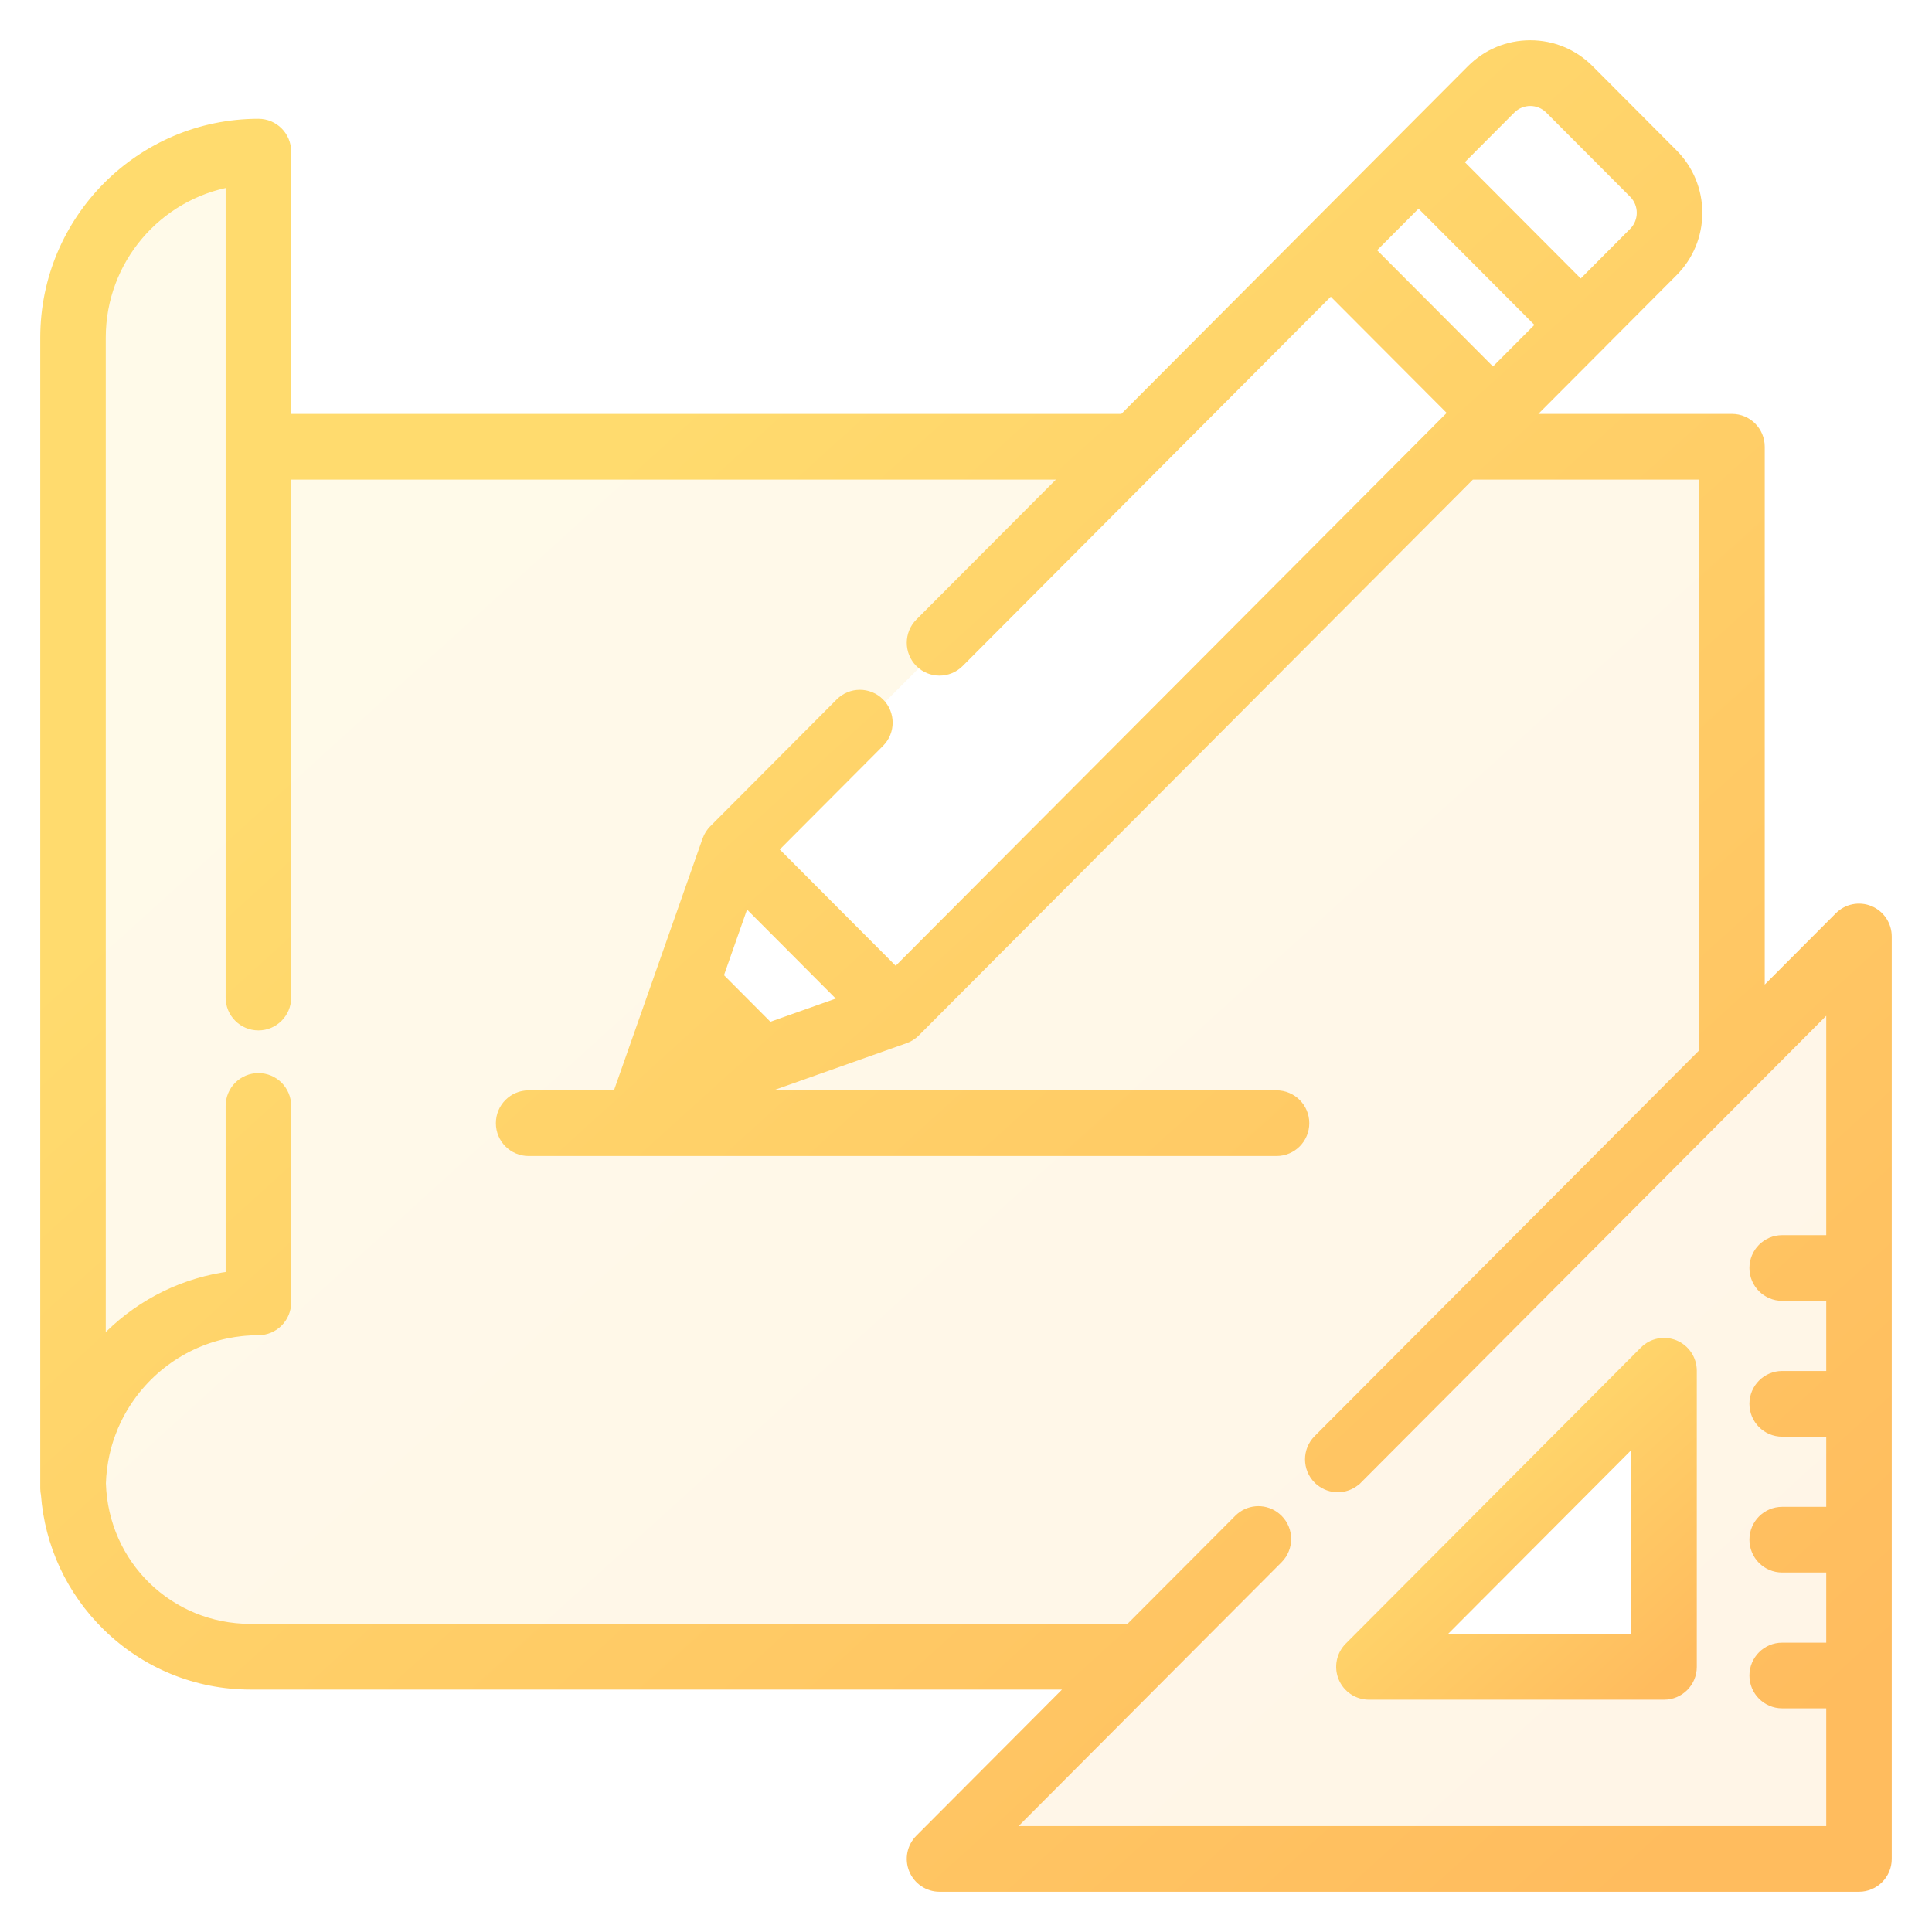
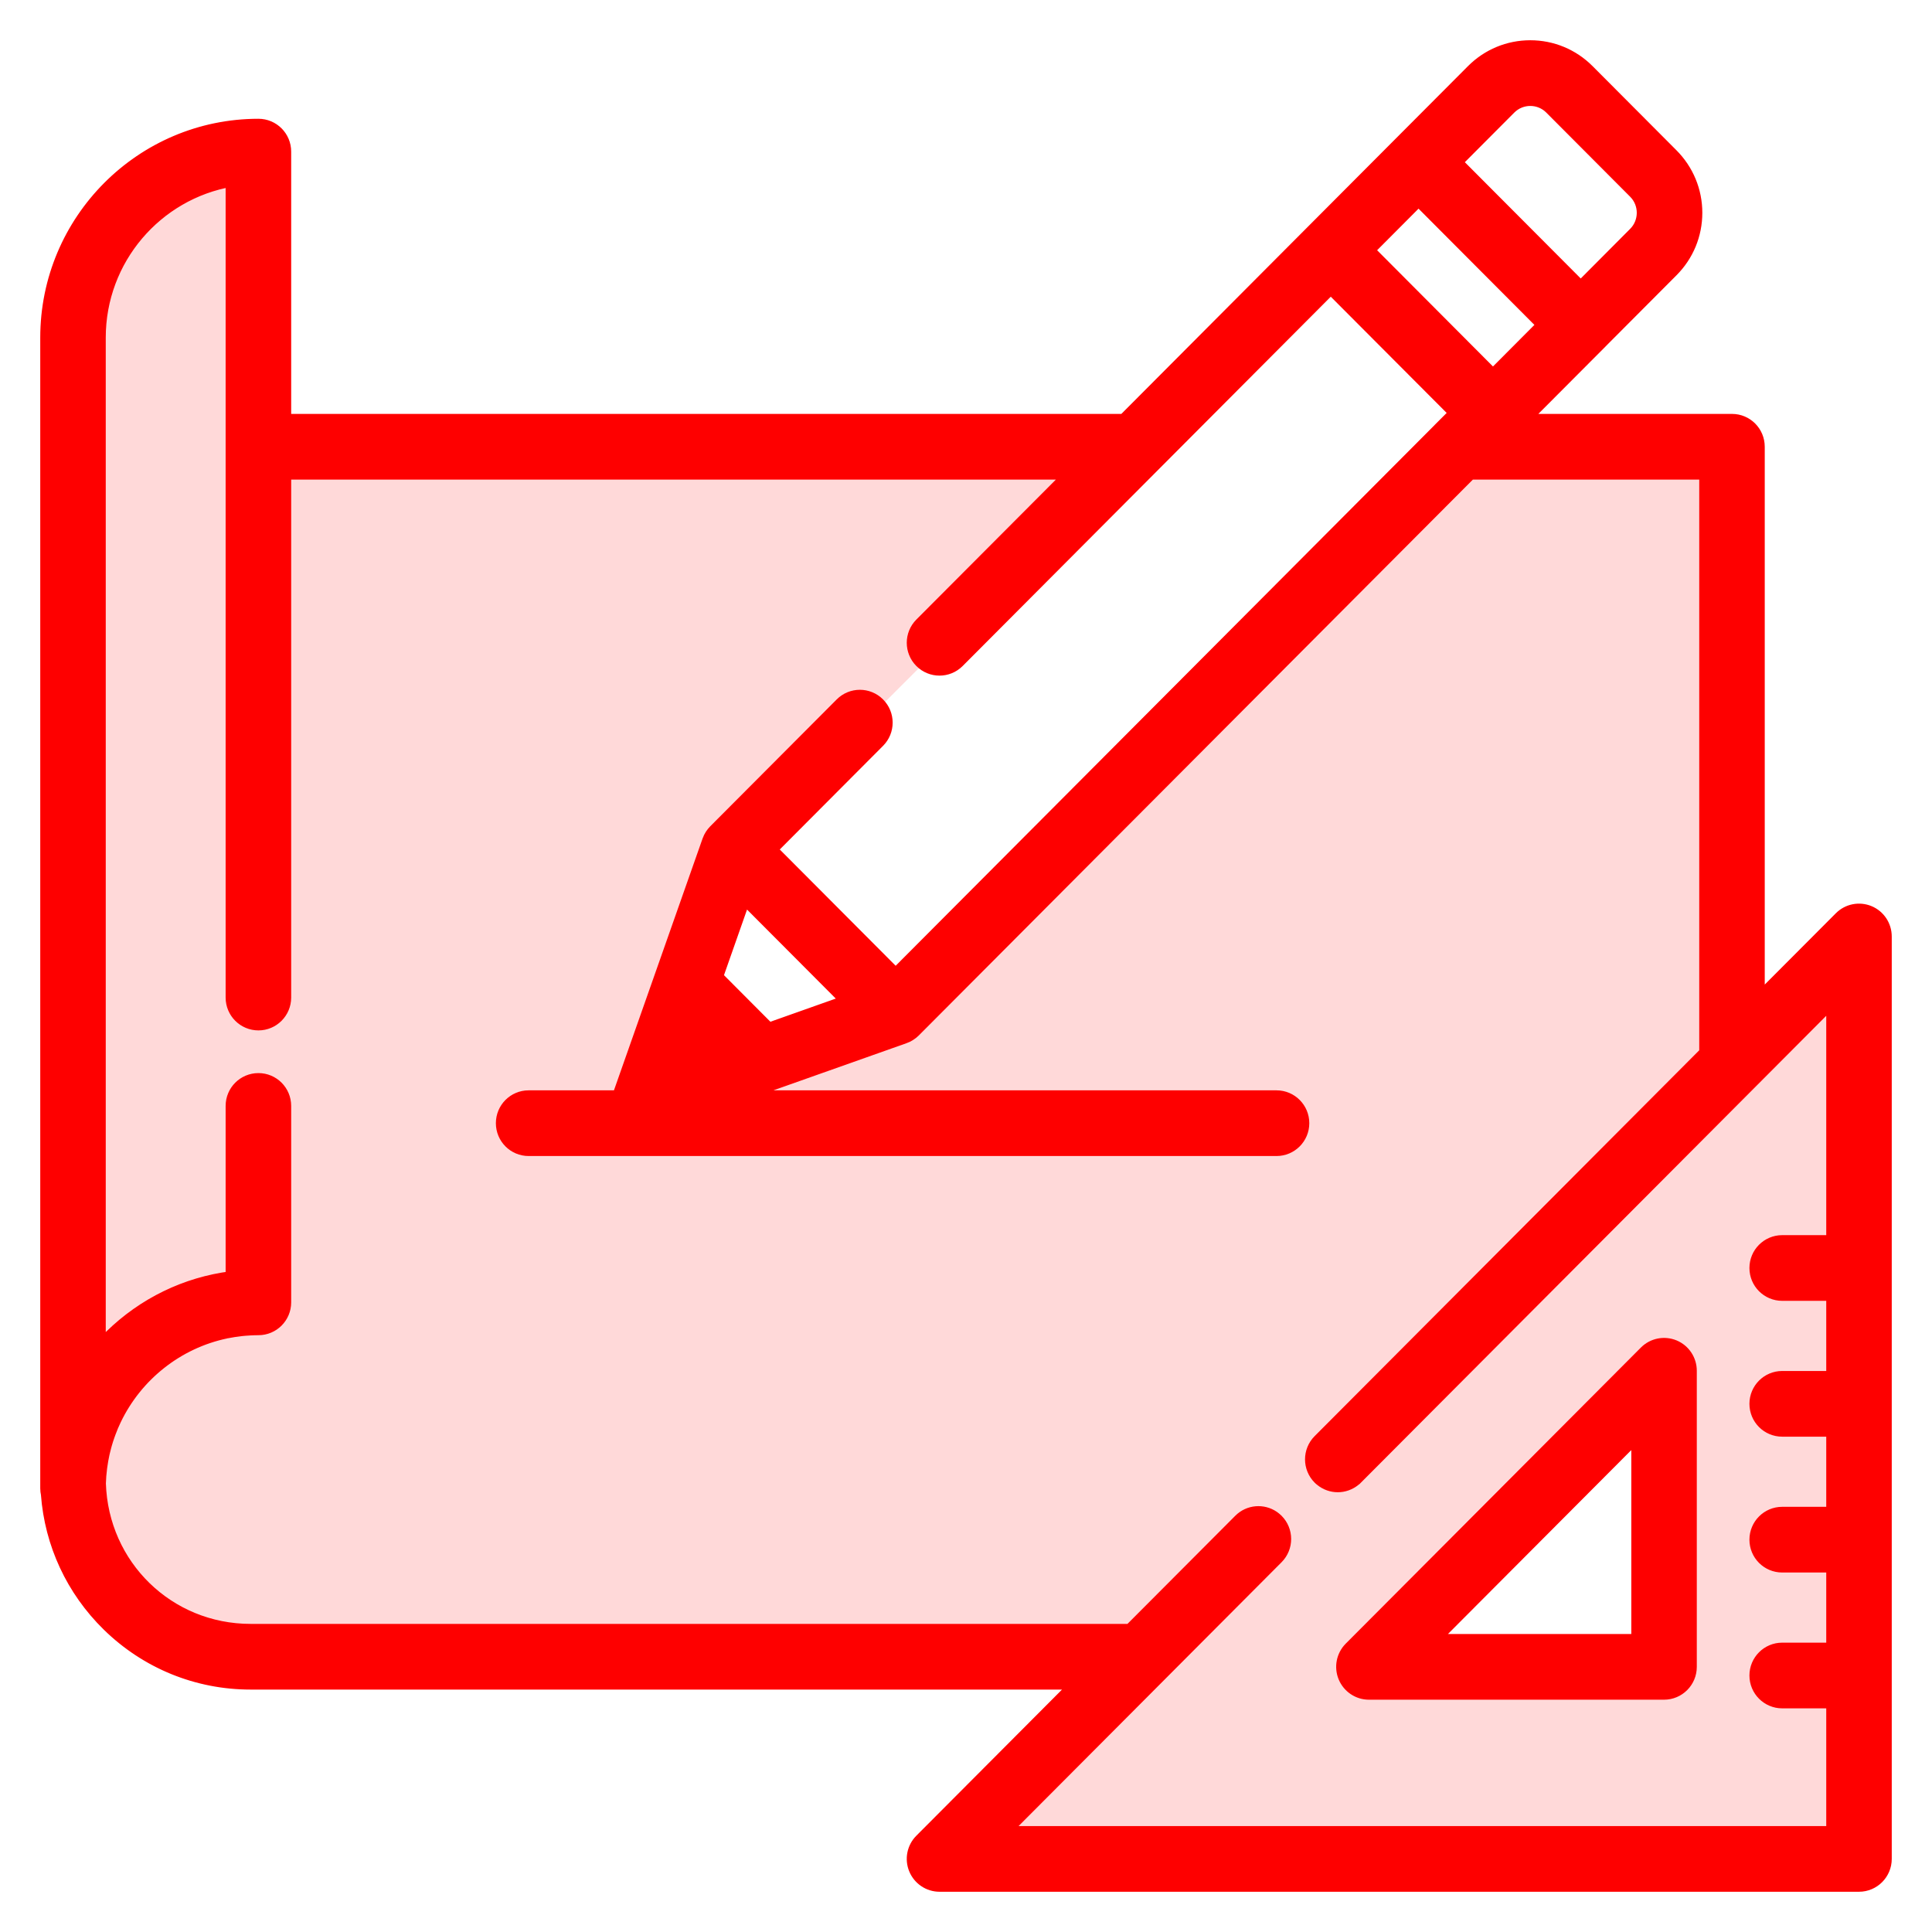
<svg xmlns="http://www.w3.org/2000/svg" width="42" height="42" viewBox="0 0 42 42" fill="none">
  <path opacity="0.15" fill-rule="evenodd" clip-rule="evenodd" d="M40.638 19.814C40.418 19.723 40.166 19.773 39.998 19.942L38.239 21.706V9.712C38.239 9.386 37.977 9.123 37.652 9.123H33.141L34.779 7.48L34.779 7.479L36.357 5.896C36.695 5.557 36.882 5.106 36.882 4.626C36.882 4.147 36.695 3.696 36.357 3.356L34.533 1.526C34.195 1.187 33.745 1 33.267 1C32.789 1 32.339 1.187 32.001 1.526L30.422 3.11L28.515 5.023L24.429 9.123H6.205V3.296C6.205 2.97 5.942 2.707 5.618 2.707C3.071 2.707 1 4.785 1 7.339V32.356C1 32.399 1.005 32.442 1.014 32.483C1.095 33.566 1.562 34.573 2.344 35.338C3.179 36.155 4.281 36.605 5.447 36.605H23.388L20.009 39.995C19.841 40.163 19.791 40.416 19.882 40.636C19.973 40.856 20.187 41 20.424 41H40.413C40.737 41 41 40.736 41 40.411V20.358C41 20.12 40.857 19.905 40.638 19.814ZM32.831 2.359C33.072 2.118 33.463 2.118 33.703 2.359L35.527 4.189C35.767 4.43 35.767 4.822 35.527 5.063L34.364 6.231L31.668 3.526L32.831 2.359ZM30.838 4.359L33.533 7.063L32.456 8.144L29.761 5.44L30.838 4.359ZM18.397 21.76L16.715 22.356L15.595 21.232L16.188 19.544L18.397 21.76ZM35.829 30.171L30.171 35.829C30.108 35.892 30.152 36 30.241 36H36V30.241C36 30.152 35.892 30.108 35.829 30.171ZM16 18.5L19.5 22L32.5 9L29 5.5L16 18.5Z" fill="url(#paint0_linear)" />
  <path d="M36.4 29.255C36.18 29.164 35.928 29.214 35.76 29.383L29.344 35.819C29.176 35.988 29.126 36.241 29.217 36.461C29.308 36.681 29.522 36.825 29.759 36.825H36.175C36.499 36.825 36.762 36.561 36.762 36.236V29.799C36.762 29.561 36.619 29.346 36.4 29.255ZM31.176 35.647L35.588 31.221V35.647H31.176Z" fill="url(#paint1_linear)" stroke="url(#paint2_linear)" stroke-width="0.25" />
  <path d="M40.638 19.814C40.418 19.723 40.166 19.773 39.998 19.942L38.239 21.706V9.712C38.239 9.386 37.977 9.123 37.652 9.123H33.141L34.779 7.48C34.779 7.48 34.779 7.479 34.779 7.479L36.357 5.896C36.695 5.557 36.882 5.106 36.882 4.626C36.882 4.147 36.695 3.696 36.357 3.356L34.533 1.526C34.195 1.187 33.745 1 33.267 1C32.789 1 32.339 1.187 32.001 1.526L30.422 3.11L28.515 5.023L24.429 9.123H6.205V3.296C6.205 2.97 5.942 2.707 5.618 2.707C3.071 2.707 1 4.785 1 7.339V32.356C1 32.399 1.005 32.442 1.014 32.483C1.095 33.566 1.562 34.573 2.344 35.338C3.179 36.155 4.281 36.605 5.447 36.605H23.388L20.009 39.995C19.841 40.163 19.791 40.416 19.882 40.636C19.973 40.856 20.187 41 20.424 41H40.413C40.737 41 41 40.736 41 40.411V20.358C41 20.12 40.857 19.905 40.638 19.814ZM32.831 2.359C33.072 2.118 33.463 2.118 33.703 2.359L35.527 4.189C35.767 4.43 35.767 4.822 35.527 5.063L34.364 6.231L31.668 3.526L32.831 2.359ZM30.838 4.359L33.533 7.063L32.456 8.144L29.761 5.44L30.838 4.359ZM39.826 26.976H38.743C38.419 26.976 38.156 27.24 38.156 27.565C38.156 27.891 38.419 28.154 38.743 28.154H39.826V29.929H38.743C38.419 29.929 38.156 30.193 38.156 30.518C38.156 30.844 38.419 31.107 38.743 31.107H39.826V32.882H38.743C38.419 32.882 38.156 33.146 38.156 33.471C38.156 33.797 38.419 34.06 38.743 34.06H39.826V35.835H38.743C38.419 35.835 38.156 36.099 38.156 36.424C38.156 36.749 38.419 37.013 38.743 37.013H39.826V39.822H21.842L27.772 33.873C28.001 33.643 28.001 33.27 27.772 33.04C27.746 33.014 27.717 32.991 27.688 32.97C27.459 32.813 27.145 32.836 26.942 33.04L24.562 35.427H5.448C3.667 35.427 2.233 34.032 2.177 32.249C2.18 32.137 2.189 32.026 2.203 31.917C2.203 31.916 2.203 31.915 2.203 31.915C2.21 31.863 2.218 31.811 2.227 31.759C2.228 31.753 2.229 31.747 2.23 31.741C2.238 31.695 2.247 31.65 2.257 31.604C2.26 31.591 2.263 31.579 2.266 31.566C2.275 31.527 2.285 31.489 2.295 31.451C2.3 31.43 2.306 31.41 2.312 31.389C2.321 31.359 2.33 31.329 2.339 31.3C2.349 31.27 2.359 31.241 2.369 31.212C2.376 31.192 2.383 31.171 2.391 31.151C2.405 31.112 2.42 31.074 2.436 31.036C2.44 31.025 2.445 31.014 2.449 31.003C2.469 30.956 2.49 30.91 2.512 30.864C2.513 30.862 2.514 30.86 2.515 30.858C2.974 29.905 3.858 29.194 4.917 28.973C4.92 28.973 4.923 28.972 4.926 28.971C4.975 28.961 5.024 28.953 5.073 28.945C5.082 28.944 5.09 28.942 5.098 28.941C5.143 28.934 5.188 28.928 5.233 28.923C5.246 28.922 5.258 28.92 5.271 28.919C5.314 28.914 5.358 28.912 5.402 28.909C5.416 28.908 5.43 28.906 5.444 28.906C5.501 28.903 5.559 28.901 5.618 28.901C5.942 28.901 6.205 28.638 6.205 28.312V24.042C6.205 23.716 5.942 23.453 5.618 23.453C5.293 23.453 5.03 23.716 5.03 24.042V27.76C4.039 27.886 3.119 28.33 2.393 29.041C2.317 29.115 2.245 29.193 2.174 29.272V7.339C2.174 5.635 3.41 4.215 5.03 3.935V21.686C5.03 22.011 5.293 22.275 5.618 22.275C5.942 22.275 6.205 22.011 6.205 21.686V10.301H23.255L20.009 13.557C19.78 13.787 19.78 14.16 20.009 14.39C20.238 14.62 20.61 14.62 20.839 14.39L25.087 10.128C25.087 10.128 25.087 10.128 25.087 10.128L28.93 6.273L31.626 8.977L31.309 9.294C31.309 9.295 31.309 9.295 31.309 9.295L19.471 21.172L16.775 18.467L19.108 16.126C19.338 15.896 19.338 15.523 19.108 15.293C18.879 15.063 18.507 15.063 18.278 15.293L15.529 18.051C15.515 18.066 15.501 18.081 15.488 18.097C15.484 18.102 15.48 18.108 15.476 18.114C15.468 18.125 15.46 18.136 15.452 18.147C15.448 18.154 15.444 18.161 15.44 18.168C15.433 18.179 15.427 18.19 15.421 18.201C15.418 18.209 15.414 18.216 15.411 18.224C15.405 18.235 15.401 18.247 15.396 18.259C15.395 18.263 15.393 18.267 15.391 18.271L14.247 21.522L13.467 23.738C13.457 23.768 13.45 23.798 13.444 23.828H11.492C11.167 23.828 10.905 24.092 10.905 24.417C10.905 24.742 11.167 25.006 11.492 25.006H27.75C28.075 25.006 28.338 24.742 28.338 24.417C28.338 24.092 28.075 23.828 27.75 23.828H16.085L19.666 22.56C19.669 22.559 19.672 22.557 19.675 22.556C19.689 22.551 19.702 22.545 19.716 22.539C19.721 22.537 19.727 22.534 19.732 22.532C19.746 22.525 19.76 22.517 19.773 22.509C19.778 22.506 19.782 22.503 19.786 22.501C19.801 22.492 19.814 22.482 19.828 22.471C19.831 22.469 19.835 22.466 19.838 22.464C19.854 22.45 19.87 22.436 19.886 22.421L31.967 10.301H37.065V22.884L28.667 31.309C28.438 31.539 28.438 31.912 28.667 32.142C28.681 32.156 28.696 32.17 28.712 32.182C28.819 32.27 28.951 32.315 29.082 32.315C29.214 32.315 29.345 32.27 29.453 32.182C29.468 32.17 29.483 32.156 29.497 32.142L29.498 32.142L39.826 21.78V26.976ZM18.397 21.76L16.715 22.356L15.595 21.232L16.188 19.544L18.397 21.76Z" fill="url(#paint3_linear)" stroke="url(#paint4_linear)" stroke-width="0.25" />
  <defs>
    <linearGradient id="paint0_linear" x1="3.267" y1="1" x2="37.8" y2="39.133" gradientUnits="userSpaceOnUse">
-       <stop offset="0.259" stop-color="#FFDB6E" />
-       <stop offset="1" stop-color="#FFBC5E" />
+       <stop offset="0.259" stop-color="#fe0000" />
+       <stop offset="1" stop-color="#fe0000" />
    </linearGradient>
    <linearGradient id="paint1_linear" x1="29.602" y1="29.21" x2="36.178" y2="36.448" gradientUnits="userSpaceOnUse">
-       <stop offset="0.259" stop-color="#FFDB6E" />
-       <stop offset="1" stop-color="#FFBC5E" />
+       <stop offset="0.259" stop-color="#fe0000" />
+       <stop offset="1" stop-color="#fe0000" />
    </linearGradient>
    <linearGradient id="paint2_linear" x1="29.602" y1="29.21" x2="36.178" y2="36.448" gradientUnits="userSpaceOnUse">
-       <stop offset="0.259" stop-color="#FFDB6E" />
-       <stop offset="1" stop-color="#FFBC5E" />
+       <stop offset="0.259" stop-color="#fe0000" />
+       <stop offset="1" stop-color="#fe0000" />
    </linearGradient>
    <linearGradient id="paint3_linear" x1="3.267" y1="1" x2="37.8" y2="39.133" gradientUnits="userSpaceOnUse">
-       <stop offset="0.259" stop-color="#FFDB6E" />
-       <stop offset="1" stop-color="#FFBC5E" />
+       <stop offset="0.259" stop-color="#fe0000" />
+       <stop offset="1" stop-color="#fe0000" />
    </linearGradient>
    <linearGradient id="paint4_linear" x1="3.267" y1="1" x2="37.8" y2="39.133" gradientUnits="userSpaceOnUse">
-       <stop offset="0.259" stop-color="#FFDB6E" />
-       <stop offset="1" stop-color="#FFBC5E" />
+       <stop offset="0.259" stop-color="#fe0000" />
+       <stop offset="1" stop-color="#fe0000" />
    </linearGradient>
  </defs>
</svg>
